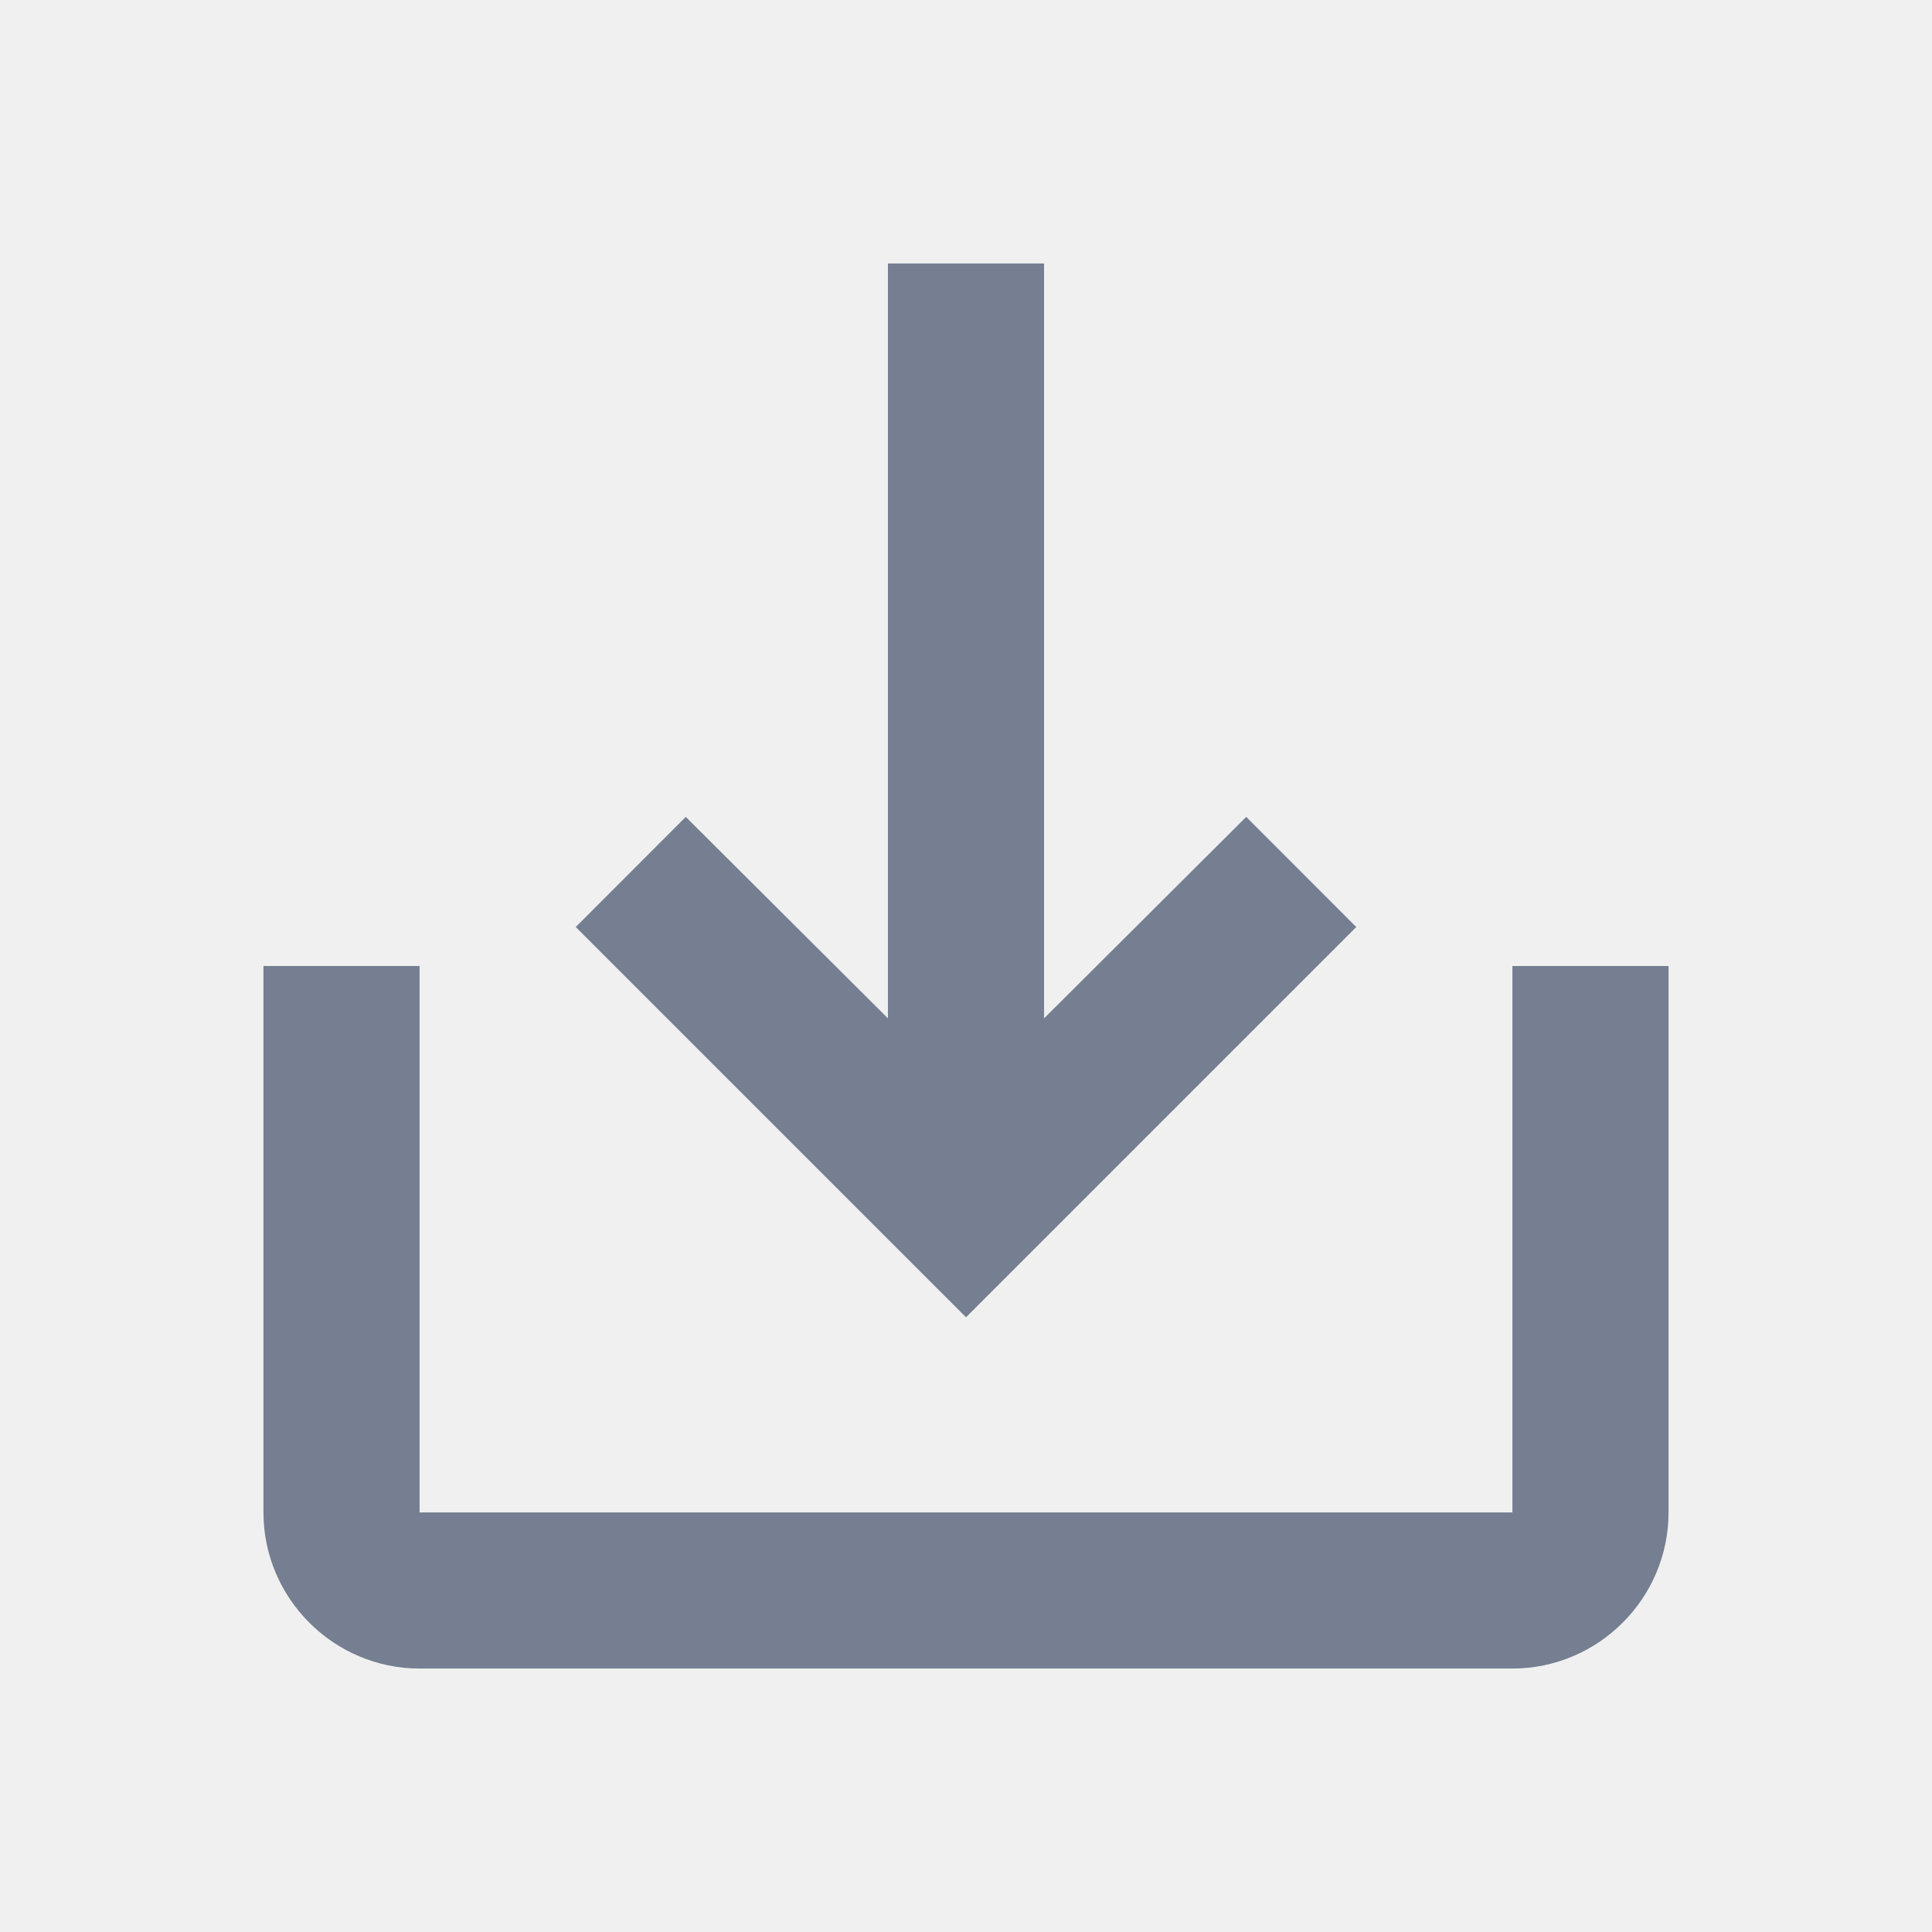
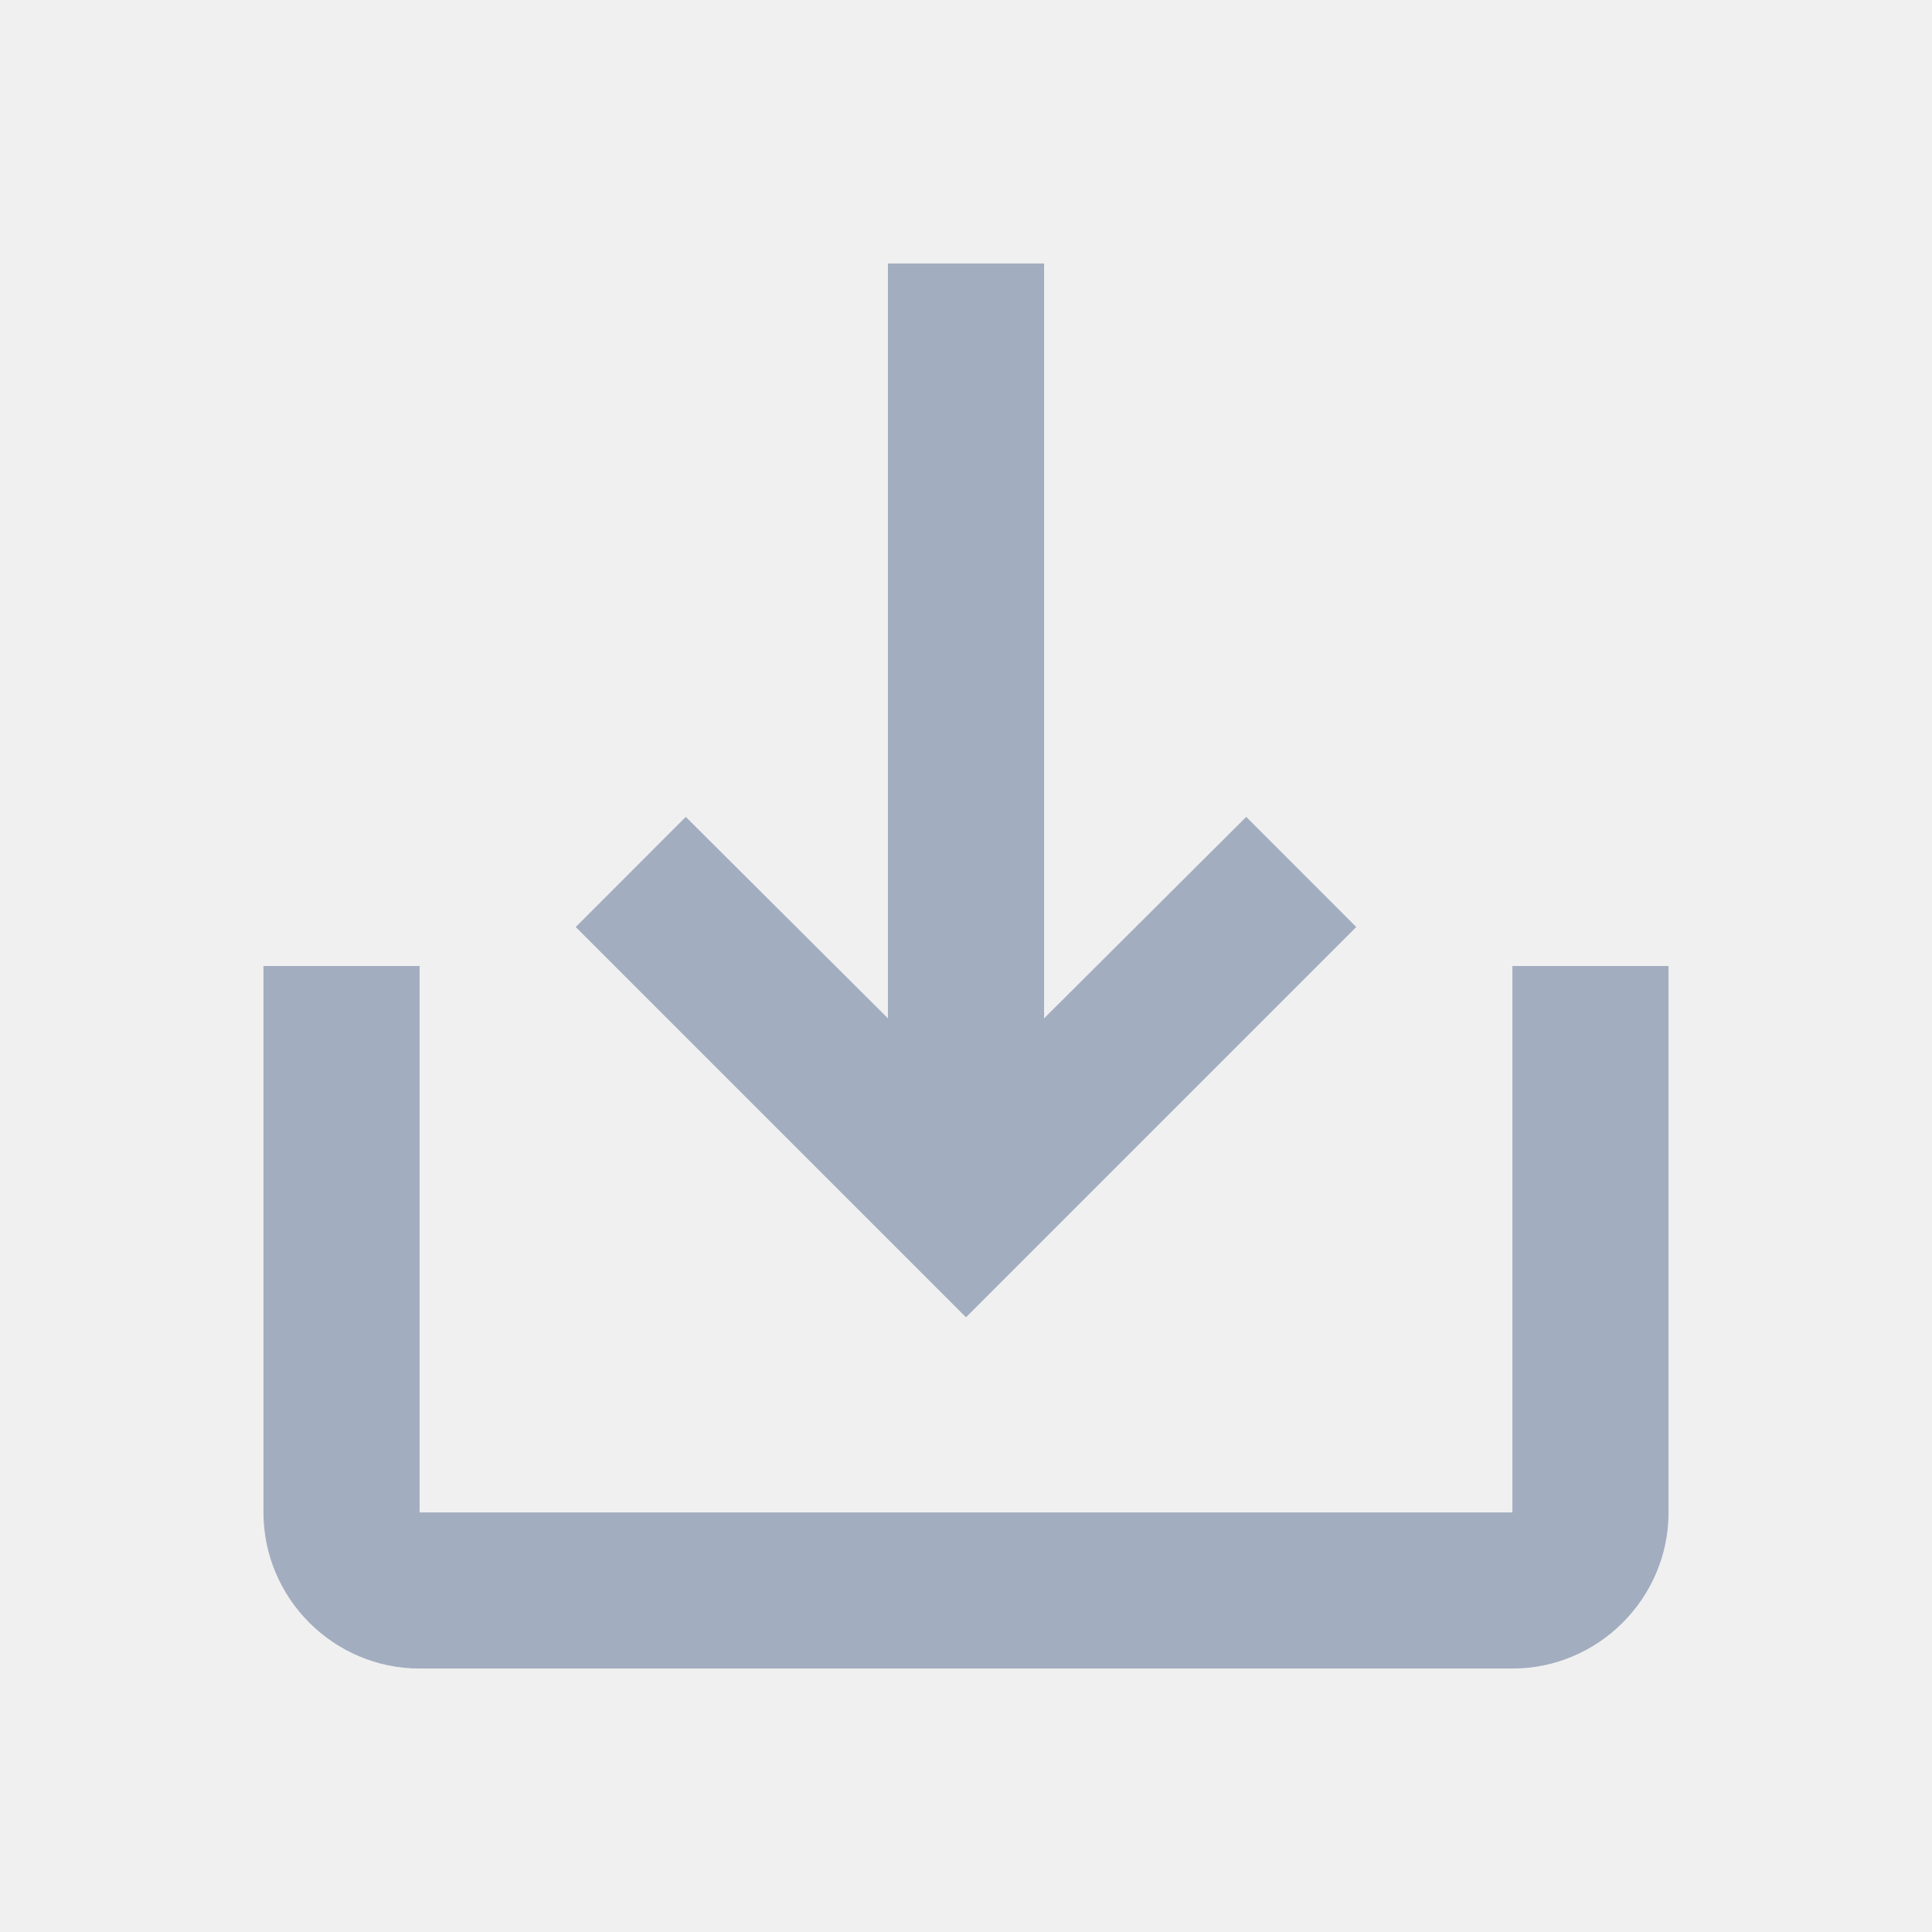
<svg xmlns="http://www.w3.org/2000/svg" xmlns:xlink="http://www.w3.org/1999/xlink" width="22px" height="22px" viewBox="0 0 22 22" version="1.1">
  <defs>
    <path d="M17.222,11 L17.222,17.222 L4.778,17.222 L4.778,11 L3,11 L3,17.222 C3,18.2 3.8,19 4.778,19 L17.222,19 C18.2,19 19,18.2 19,17.222 L19,11 L17.222,11 Z M11.889,11.596 L14.191,9.302 L15.444,10.556 L11,15 L6.556,10.556 L7.809,9.302 L10.111,11.596 L10.111,3 L11.889,3 L11.889,11.596 Z" id="path-1" />
  </defs>
-   <g id="내역관리" stroke="none" stroke-width="1" fill="none" fill-rule="evenodd">
-     <g id="04_내역관리-페이지_팝업_녹화내역다운_1" transform="translate(-1089, -310)">
-       <g id="popup" transform="translate(550, 217)">
-         <g id="Group" transform="translate(30, 84)">
-           <g id="Group-2" transform="translate(491, 0)">
-             <g id="ic_download" transform="translate(18, 9)">
-               <rect id="tr" x="0" y="0" width="22" height="22" />
-               <mask id="mask-2" fill="white">
-                 <use xlink:href="#path-1" />
-               </mask>
-               <use id="icon/content/save_alt_24px" fill="#757F91" fill-rule="nonzero" xlink:href="#path-1" />
-             </g>
+   <g id="Design_v-2.2" stroke="none" stroke-width="1" fill="none" fill-rule="evenodd">
+     <g id="RAS_0120-_협업-내역_서버-녹화-리스트-" transform="translate(-1765, -234)">
+       <g id="info2" transform="translate(1497, 203)">
+         <g id="btn_all_down-copy-3" transform="translate(259, 22)">
+           <g id="ic_download" transform="translate(9, 9)">
+             <rect id="tr" x="0" y="0" width="22" height="22" />
+             <mask id="mask-2" fill="white">
+               <use xlink:href="#path-1" />
+             </mask>
+             <use id="icon/content/save_alt_24px" fill="#A3ADC0" fill-rule="nonzero" xlink:href="#path-1" />
          </g>
        </g>
      </g>
    </g>
  </g>
</svg>
